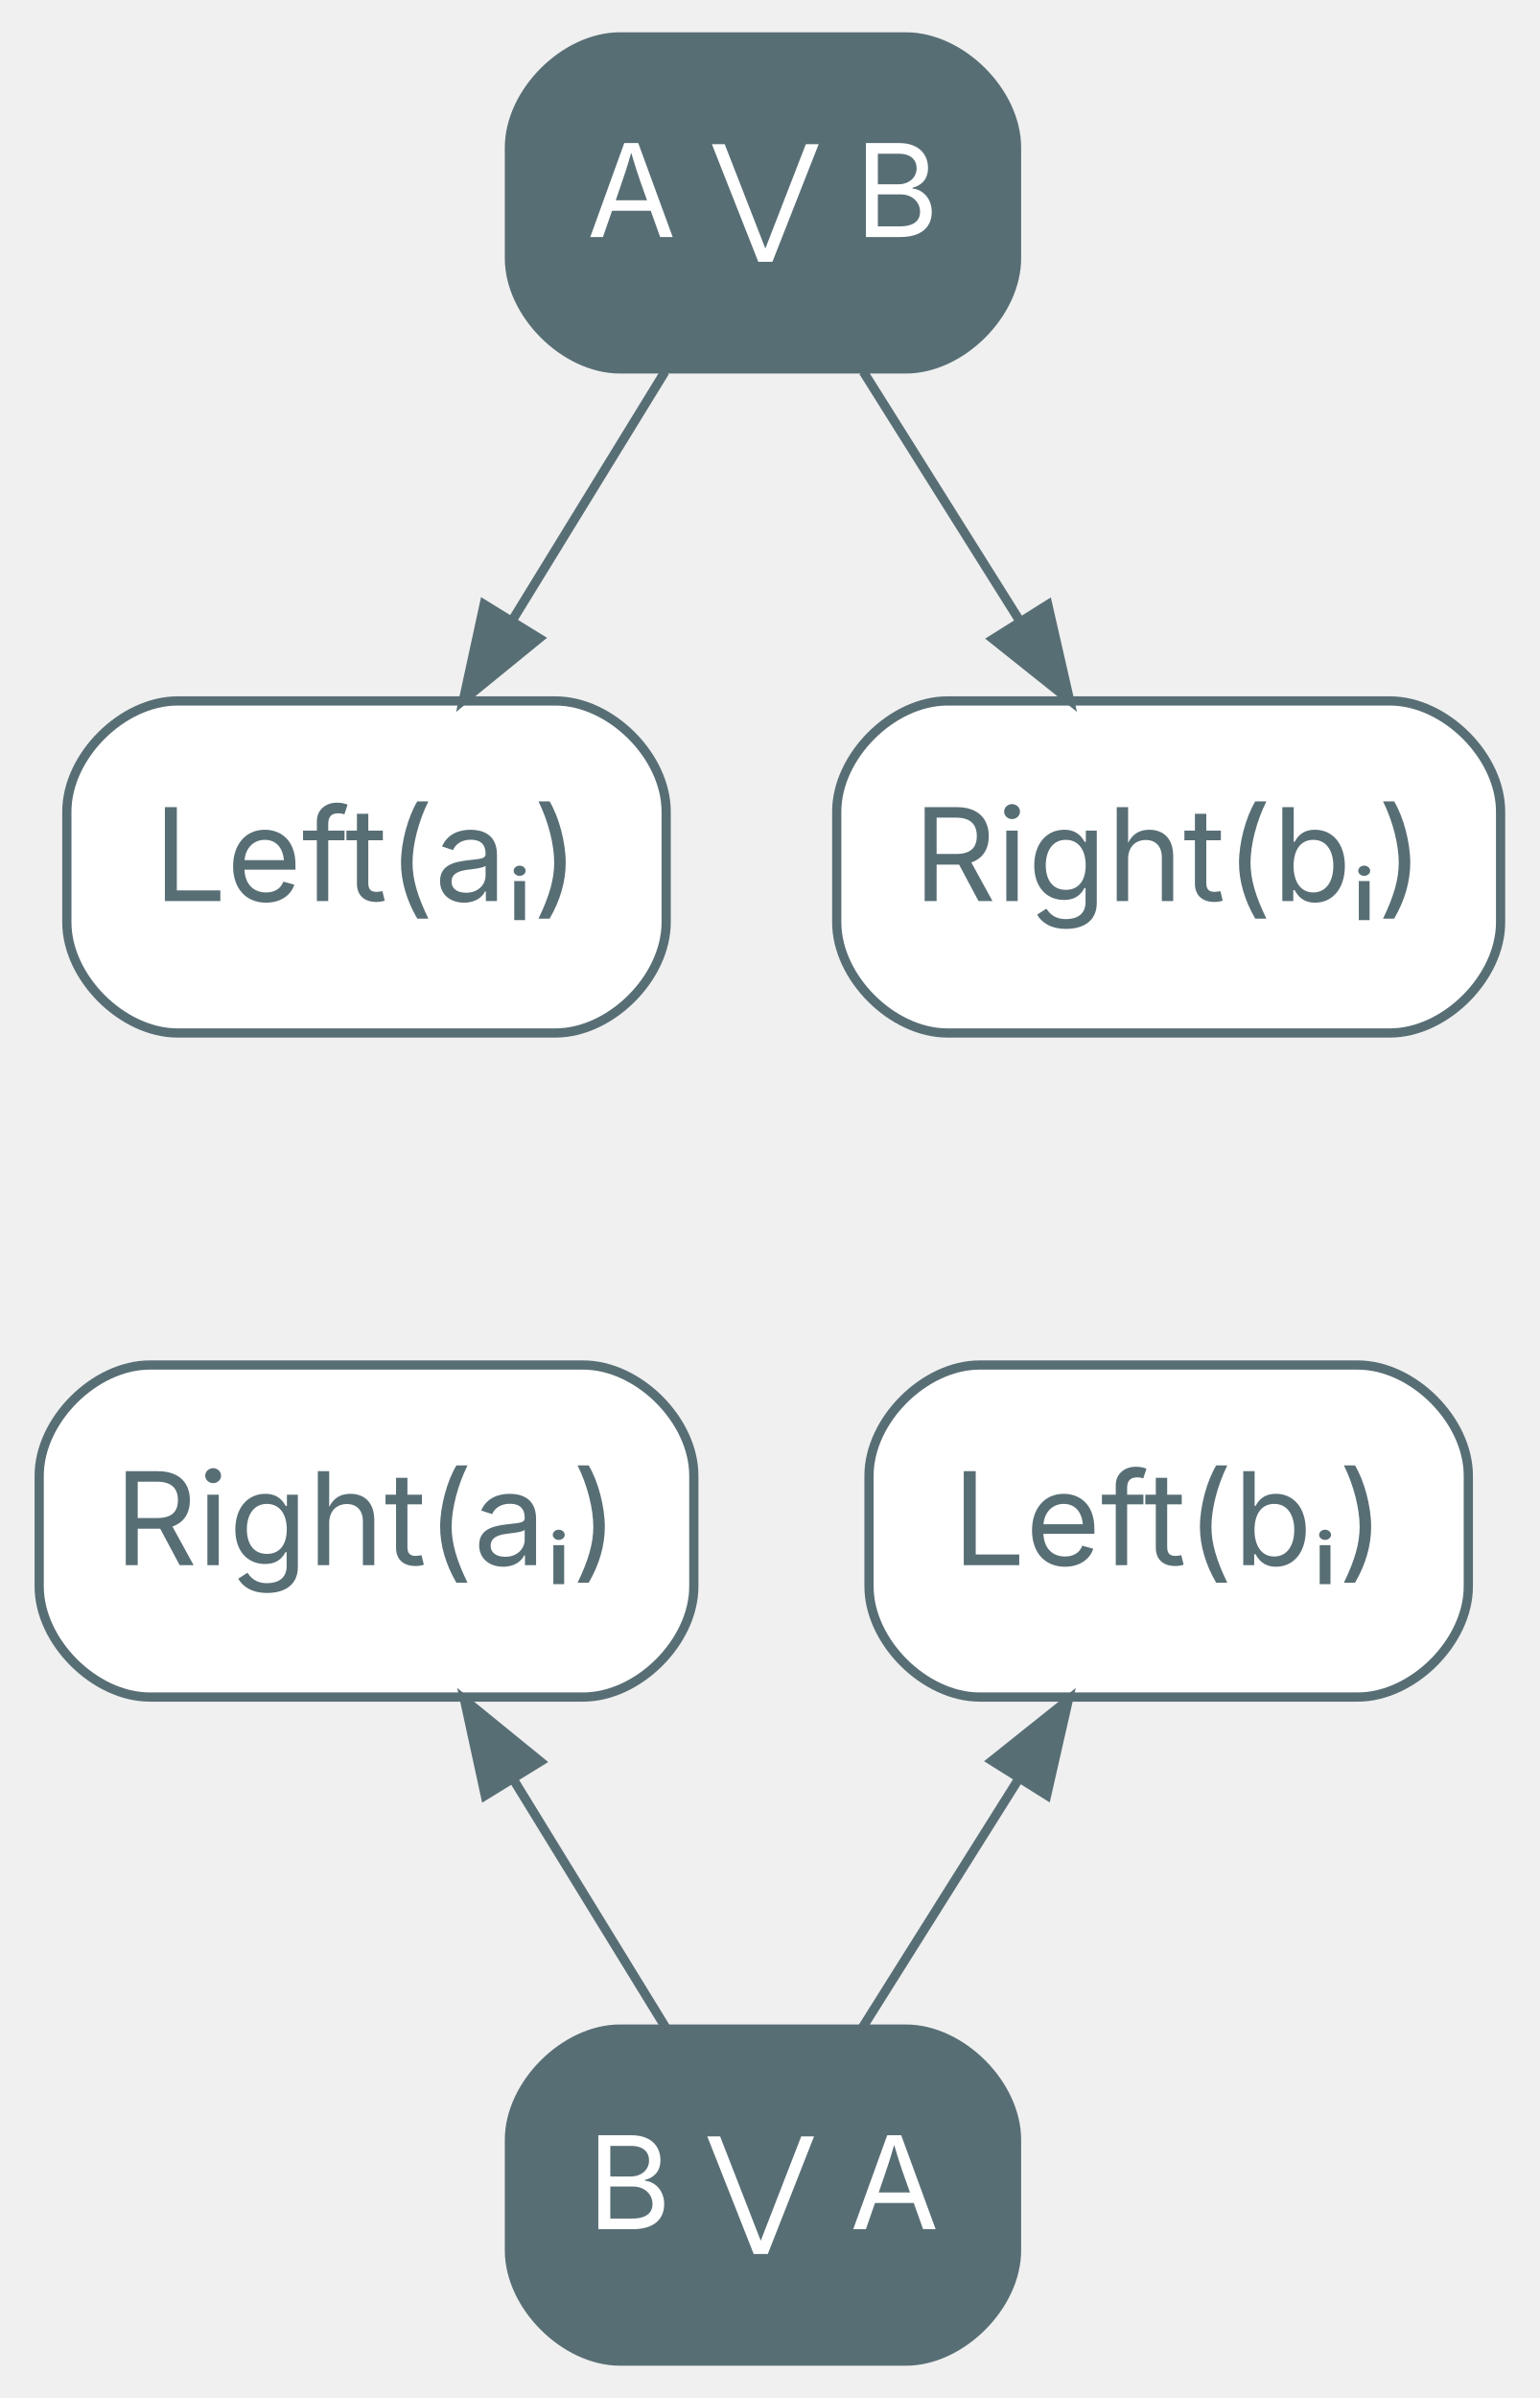
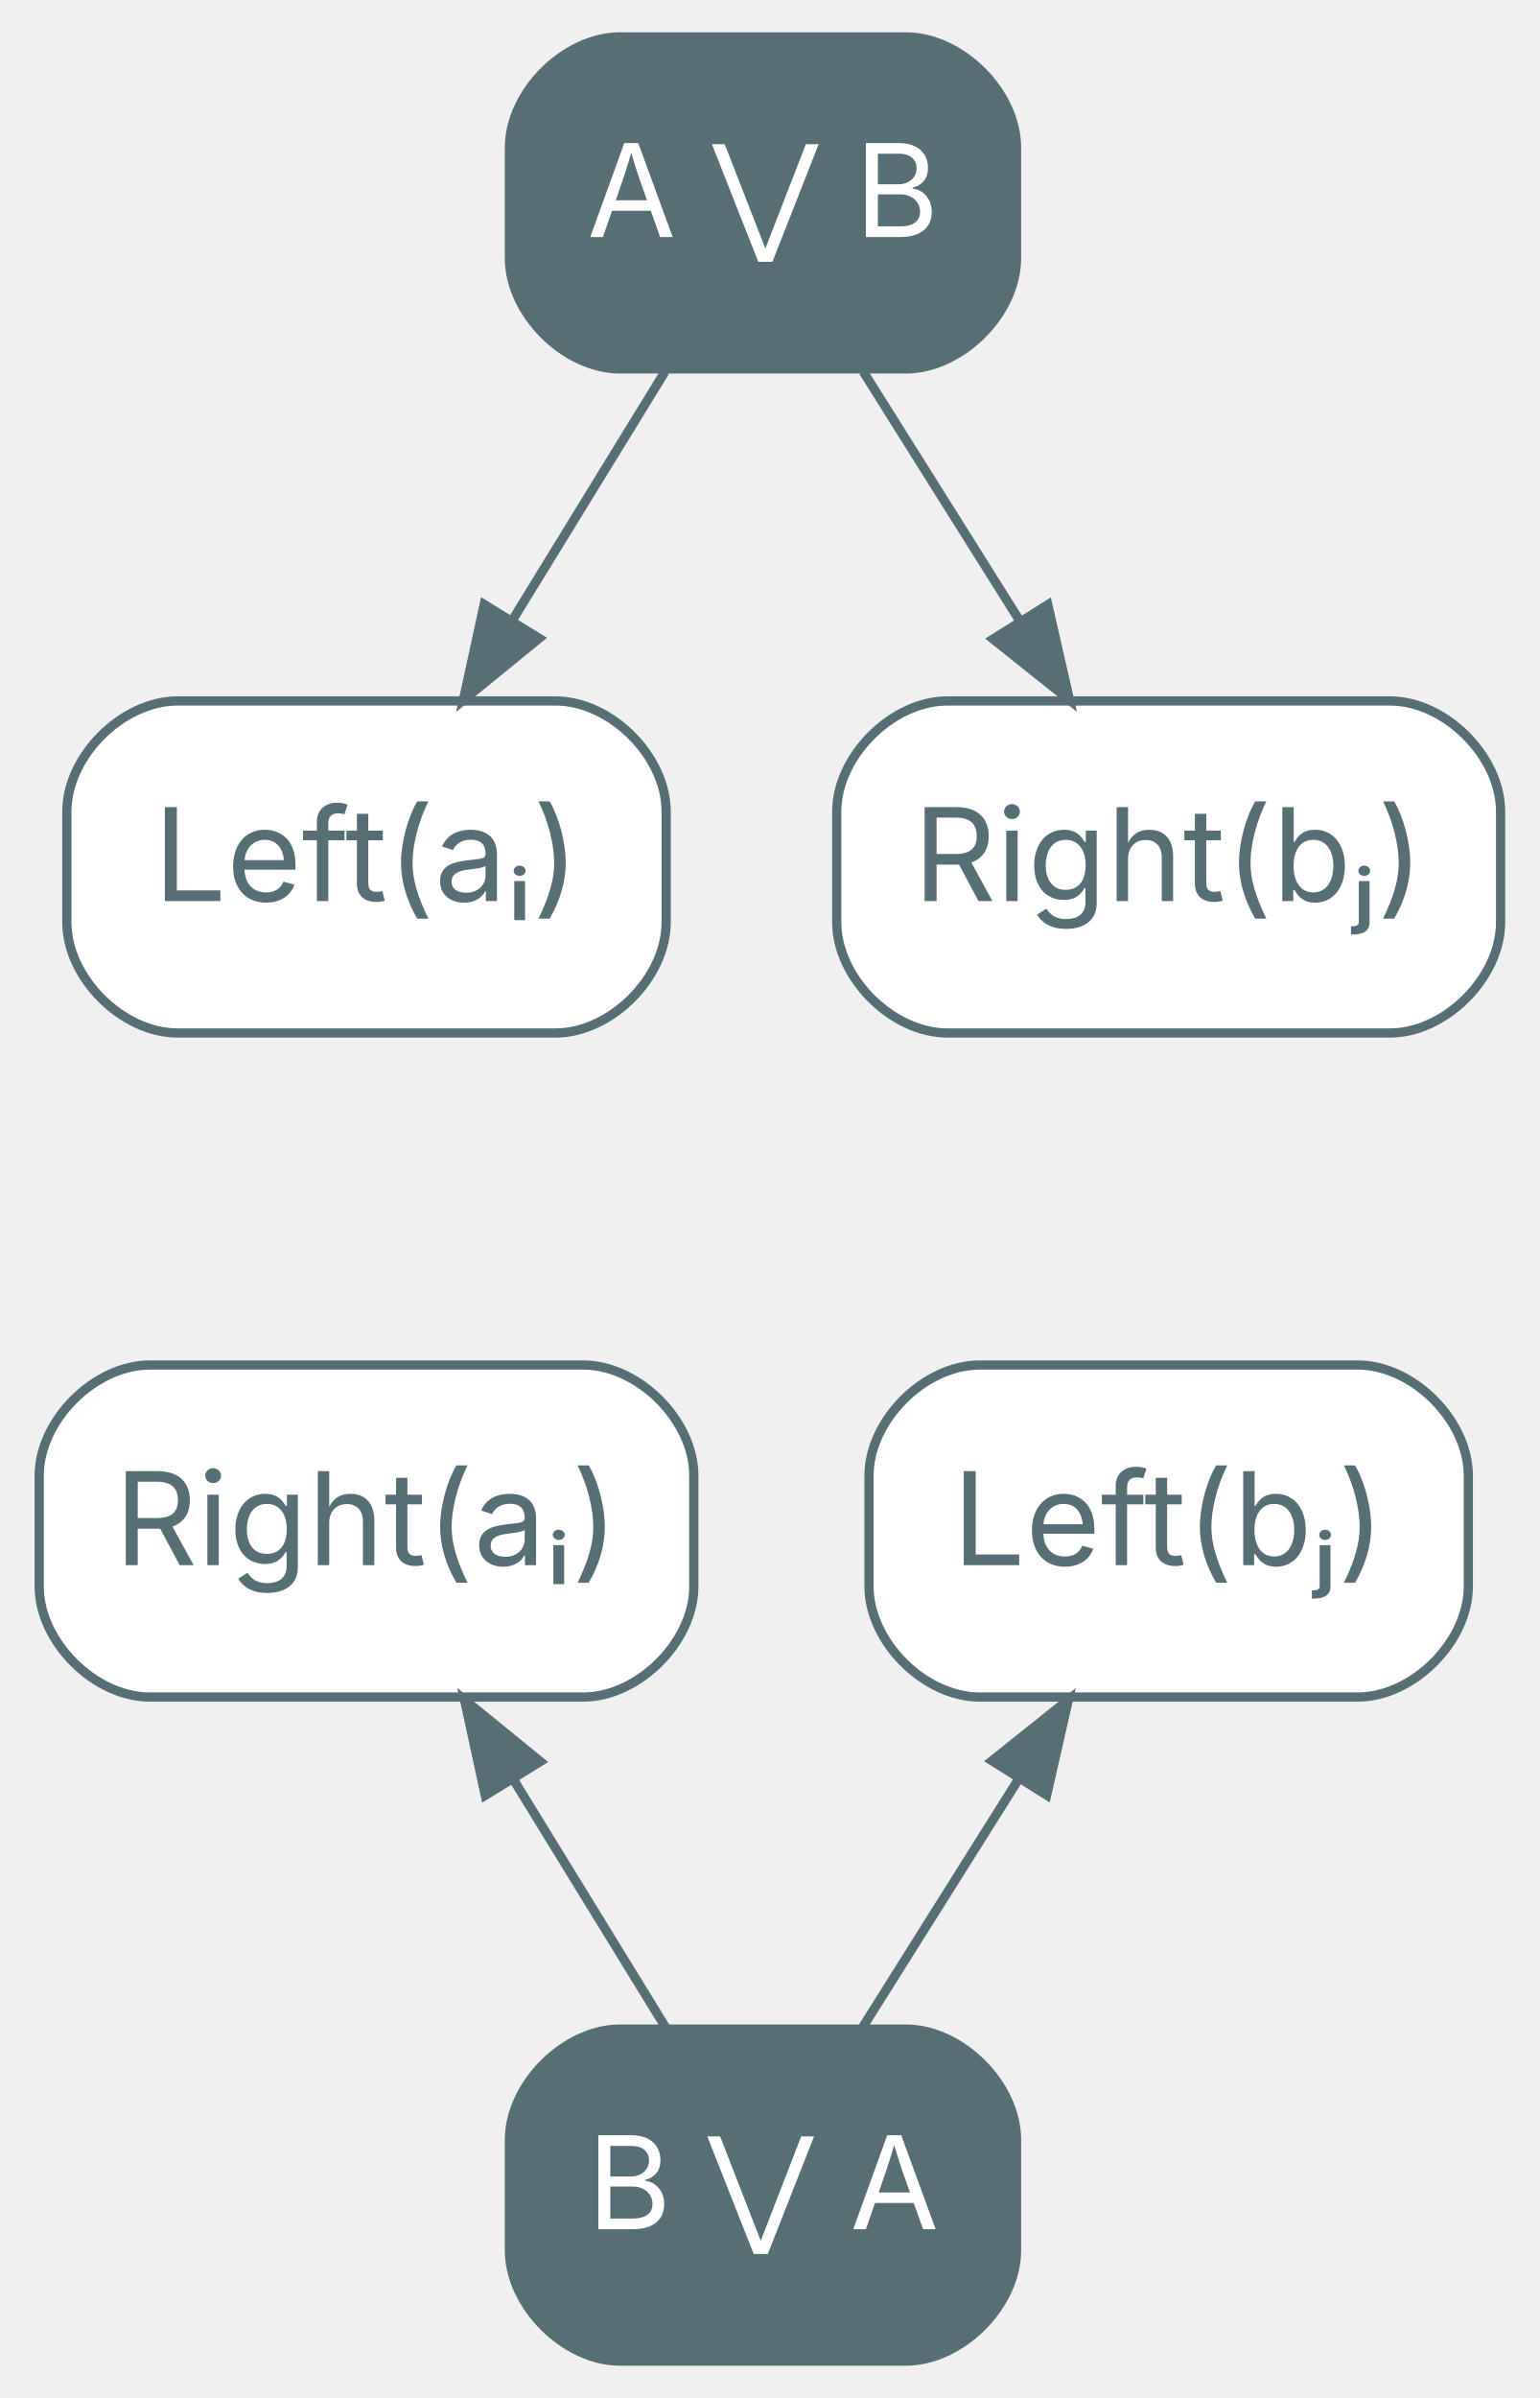
<svg xmlns="http://www.w3.org/2000/svg" width="167pt" height="260pt" viewBox="0.00 0.00 166.50 260.00">
  <g id="graph0" class="graph" transform="scale(1 1) rotate(0) translate(4 256)">
    <g id="node1" class="node">
      <path fill="#586e75" stroke="#586e75" d="M94,-252C94,-252 63,-252 63,-252 57,-252 51,-246 51,-240 51,-240 51,-228 51,-228 51,-222 57,-216 63,-216 63,-216 94,-216 94,-216 100,-216 106,-222 106,-228 106,-228 106,-240 106,-240 106,-246 100,-252 94,-252" />
      <text text-anchor="middle" x="78.5" y="-230.3" font-family="Inter,Arial" font-size="14.00" fill="#ffffff">A ⋁ B</text>
    </g>
    <g id="node2" class="node">
      <path fill="#ffffff" stroke="#586e75" d="M56,-180C56,-180 15,-180 15,-180 9,-180 3,-174 3,-168 3,-168 3,-156 3,-156 3,-150 9,-144 15,-144 15,-144 56,-144 56,-144 62,-144 68,-150 68,-156 68,-156 68,-168 68,-168 68,-174 62,-180 56,-180" />
      <text text-anchor="middle" x="35.5" y="-158.3" font-family="Inter,Arial" font-size="14.00" fill="#586e75">Left(aᵢ)</text>
    </g>
    <g id="edge1" class="edge">
      <path fill="none" stroke="#586e75" d="M67.87,-215.7C62.87,-207.56 56.81,-197.69 51.29,-188.7" />
      <polygon fill="#586e75" stroke="#586e75" points="54.22,-186.79 46.01,-180.1 48.26,-190.46 54.22,-186.79" />
    </g>
    <g id="node3" class="node">
      <path fill="#ffffff" stroke="#586e75" d="M146.5,-180C146.5,-180 98.5,-180 98.5,-180 92.5,-180 86.5,-174 86.5,-168 86.5,-168 86.5,-156 86.5,-156 86.5,-150 92.5,-144 98.5,-144 98.5,-144 146.5,-144 146.5,-144 152.5,-144 158.5,-150 158.5,-156 158.5,-156 158.5,-168 158.5,-168 158.5,-174 152.5,-180 146.5,-180" />
-       <text text-anchor="middle" x="122.5" y="-158.3" font-family="Inter,Arial" font-size="14.00" fill="#586e75">Right(bᵢ)</text>
+       <text text-anchor="middle" x="122.5" y="-158.3" font-family="Inter,Arial" font-size="14.00" fill="#586e75">Right(bⱼ)</text>
    </g>
    <g id="edge2" class="edge">
      <path fill="none" stroke="#586e75" d="M89.38,-215.7C94.49,-207.56 100.7,-197.69 106.34,-188.7" />
      <polygon fill="#586e75" stroke="#586e75" points="109.39,-190.43 111.75,-180.1 103.46,-186.71 109.39,-190.43" />
    </g>
    <g id="node6" class="node">
      <path fill="#ffffff" stroke="#586e75" d="M59,-108C59,-108 12,-108 12,-108 6,-108 0,-102 0,-96 0,-96 0,-84 0,-84 0,-78 6,-72 12,-72 12,-72 59,-72 59,-72 65,-72 71,-78 71,-84 71,-84 71,-96 71,-96 71,-102 65,-108 59,-108" />
      <text text-anchor="middle" x="35.5" y="-86.3" font-family="Inter,Arial" font-size="14.00" fill="#586e75">Right(aᵢ)</text>
    </g>
    <g id="node5" class="node">
      <path fill="#ffffff" stroke="#586e75" d="M143,-108C143,-108 102,-108 102,-108 96,-108 90,-102 90,-96 90,-96 90,-84 90,-84 90,-78 96,-72 102,-72 102,-72 143,-72 143,-72 149,-72 155,-78 155,-84 155,-84 155,-96 155,-96 155,-102 149,-108 143,-108" />
-       <text text-anchor="middle" x="122.5" y="-86.3" font-family="Inter,Arial" font-size="14.00" fill="#586e75">Left(bᵢ)</text>
+       <text text-anchor="middle" x="122.5" y="-86.3" font-family="Inter,Arial" font-size="14.00" fill="#586e75">Left(bⱼ)</text>
    </g>
    <g id="node4" class="node">
      <path fill="#586e75" stroke="#586e75" d="M94,-36C94,-36 63,-36 63,-36 57,-36 51,-30 51,-24 51,-24 51,-12 51,-12 51,-6 57,0 63,0 63,0 94,0 94,0 100,0 106,-6 106,-12 106,-12 106,-24 106,-24 106,-30 100,-36 94,-36" />
      <text text-anchor="middle" x="78.5" y="-14.3" font-family="Inter,Arial" font-size="14.00" fill="#ffffff">B ⋁ A</text>
    </g>
    <g id="edge3" class="edge">
      <path fill="none" stroke="#586e75" d="M106.21,-63.08C100.55,-54.08 94.35,-44.21 89.25,-36.1" />
      <polygon fill="#586e75" stroke="#586e75" points="103.34,-65.09 111.62,-71.7 109.27,-61.37 103.34,-65.09" />
    </g>
    <g id="edge4" class="edge">
      <path fill="none" stroke="#586e75" d="M51.42,-63.08C56.95,-54.08 63.01,-44.21 67.99,-36.1" />
      <polygon fill="#586e75" stroke="#586e75" points="48.38,-61.34 46.13,-71.7 54.35,-65.01 48.38,-61.34" />
    </g>
  </g>
</svg>
